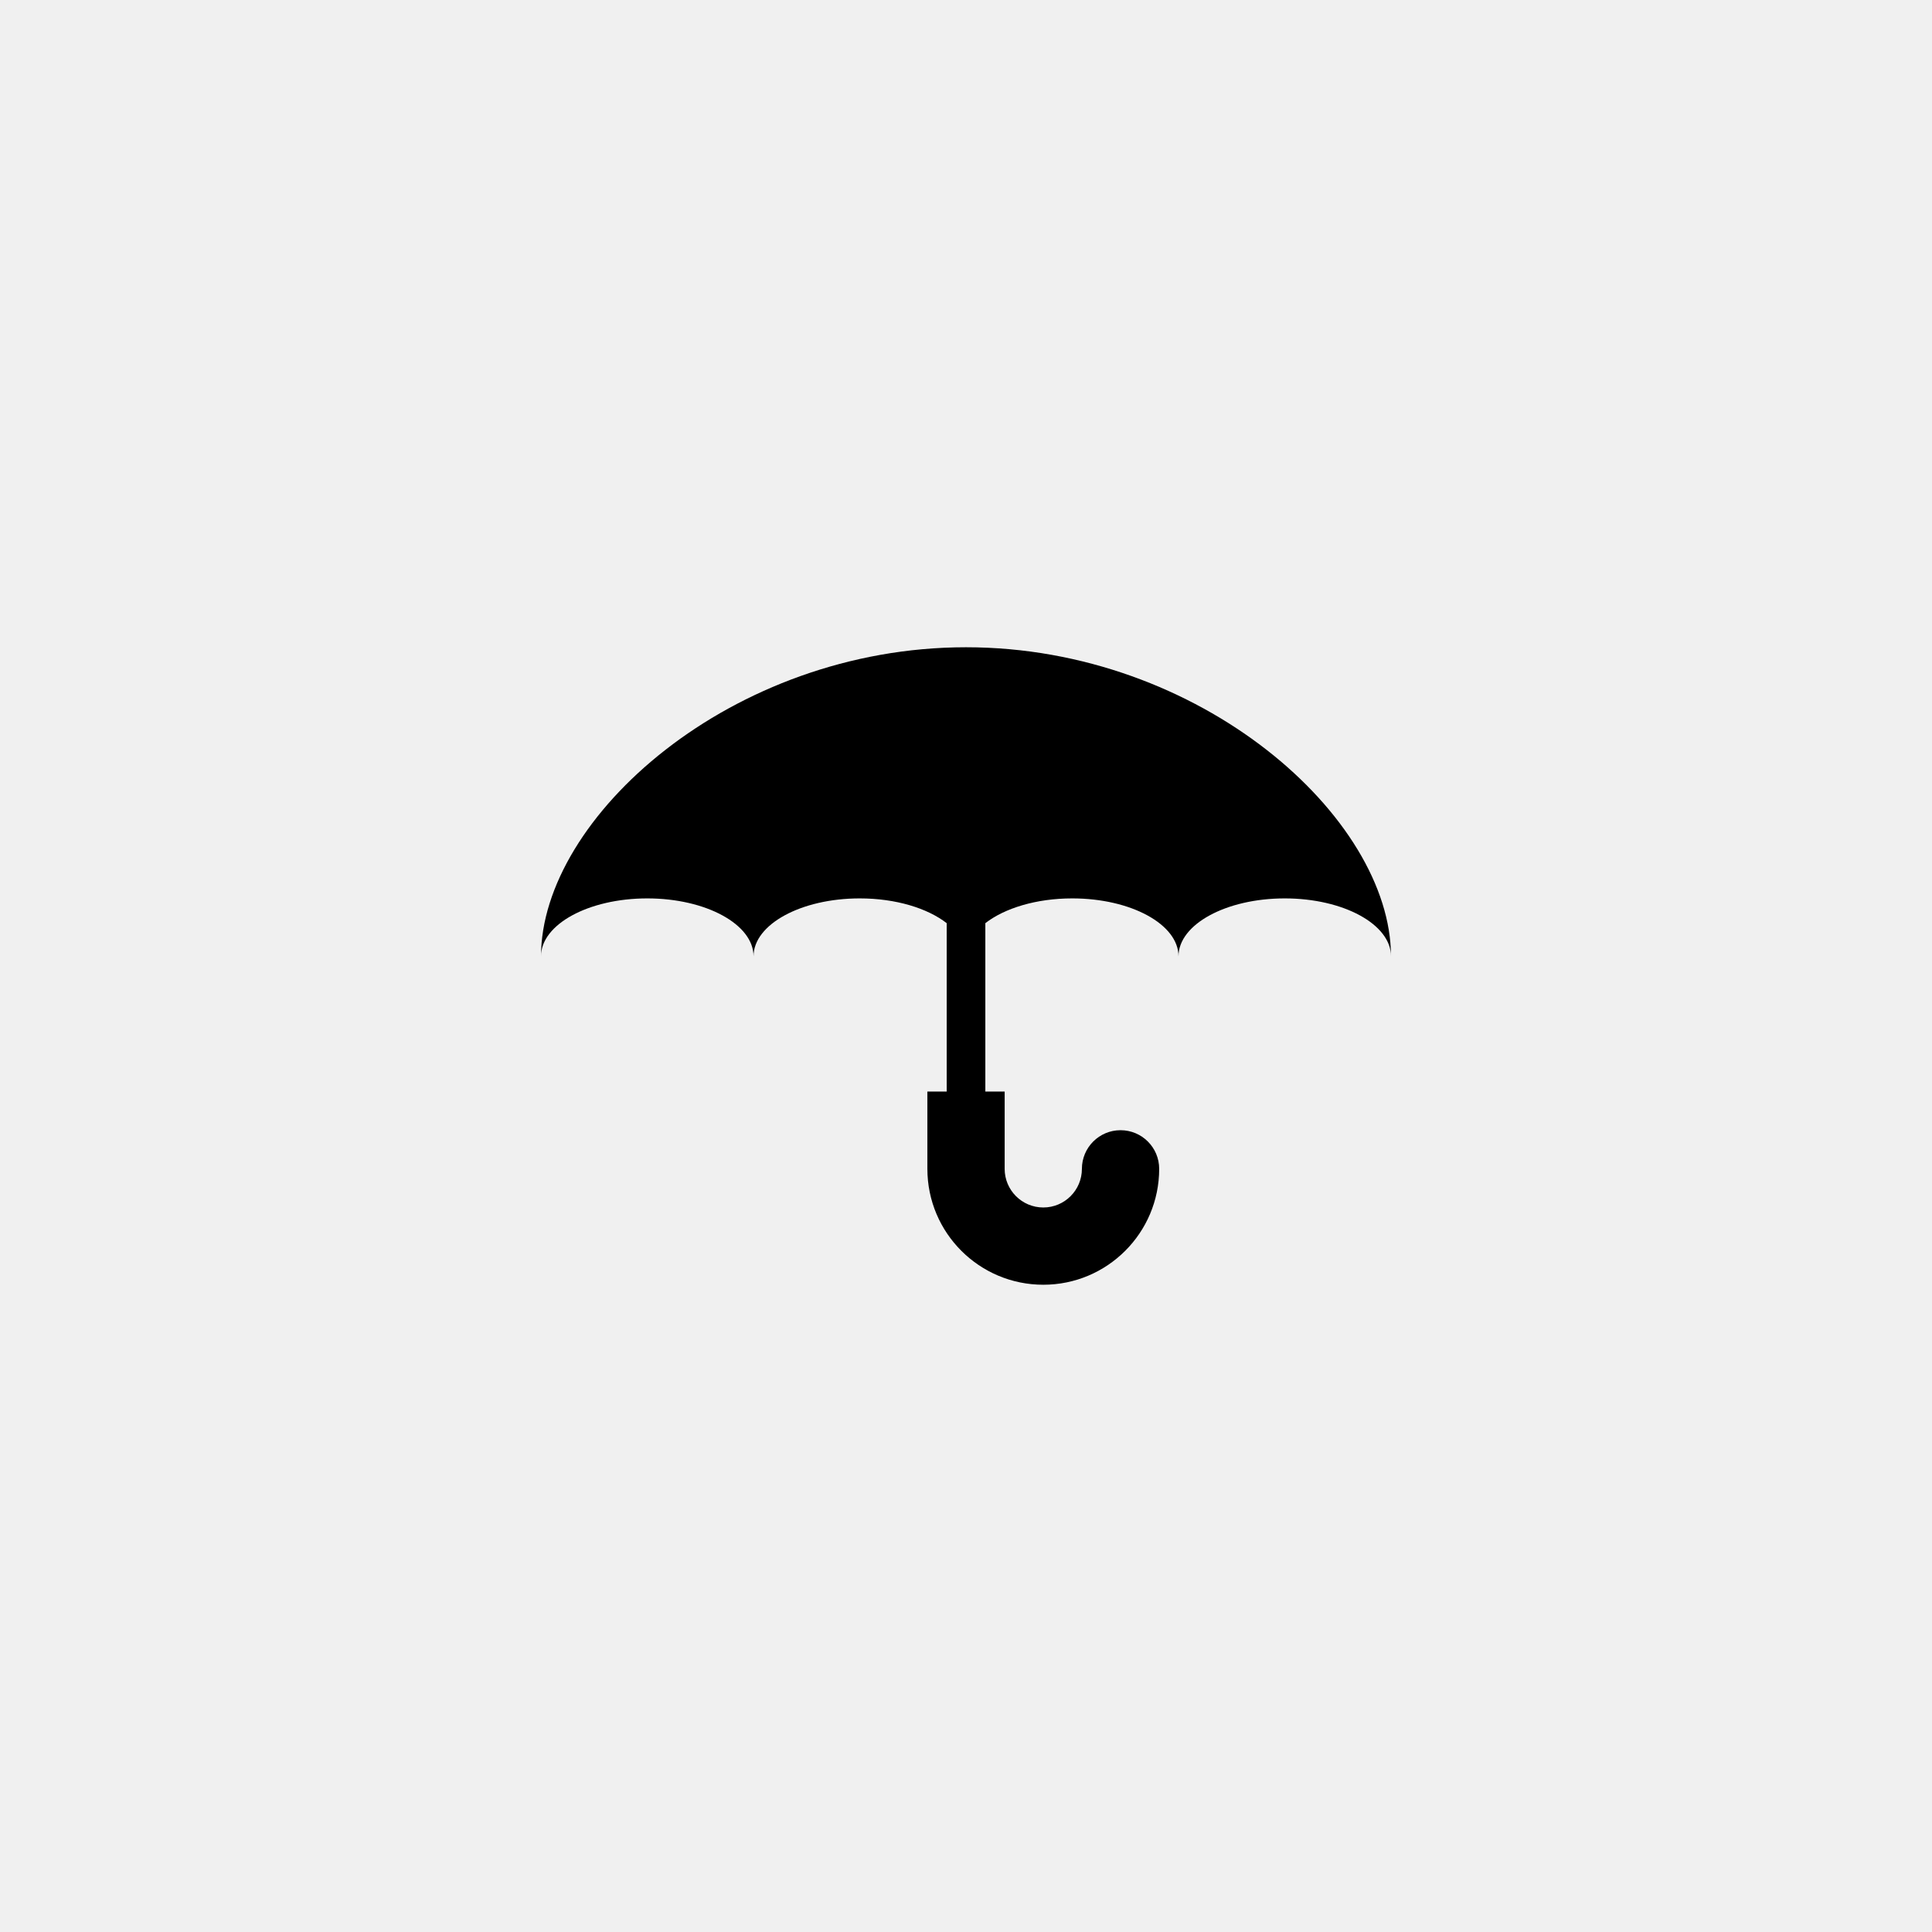
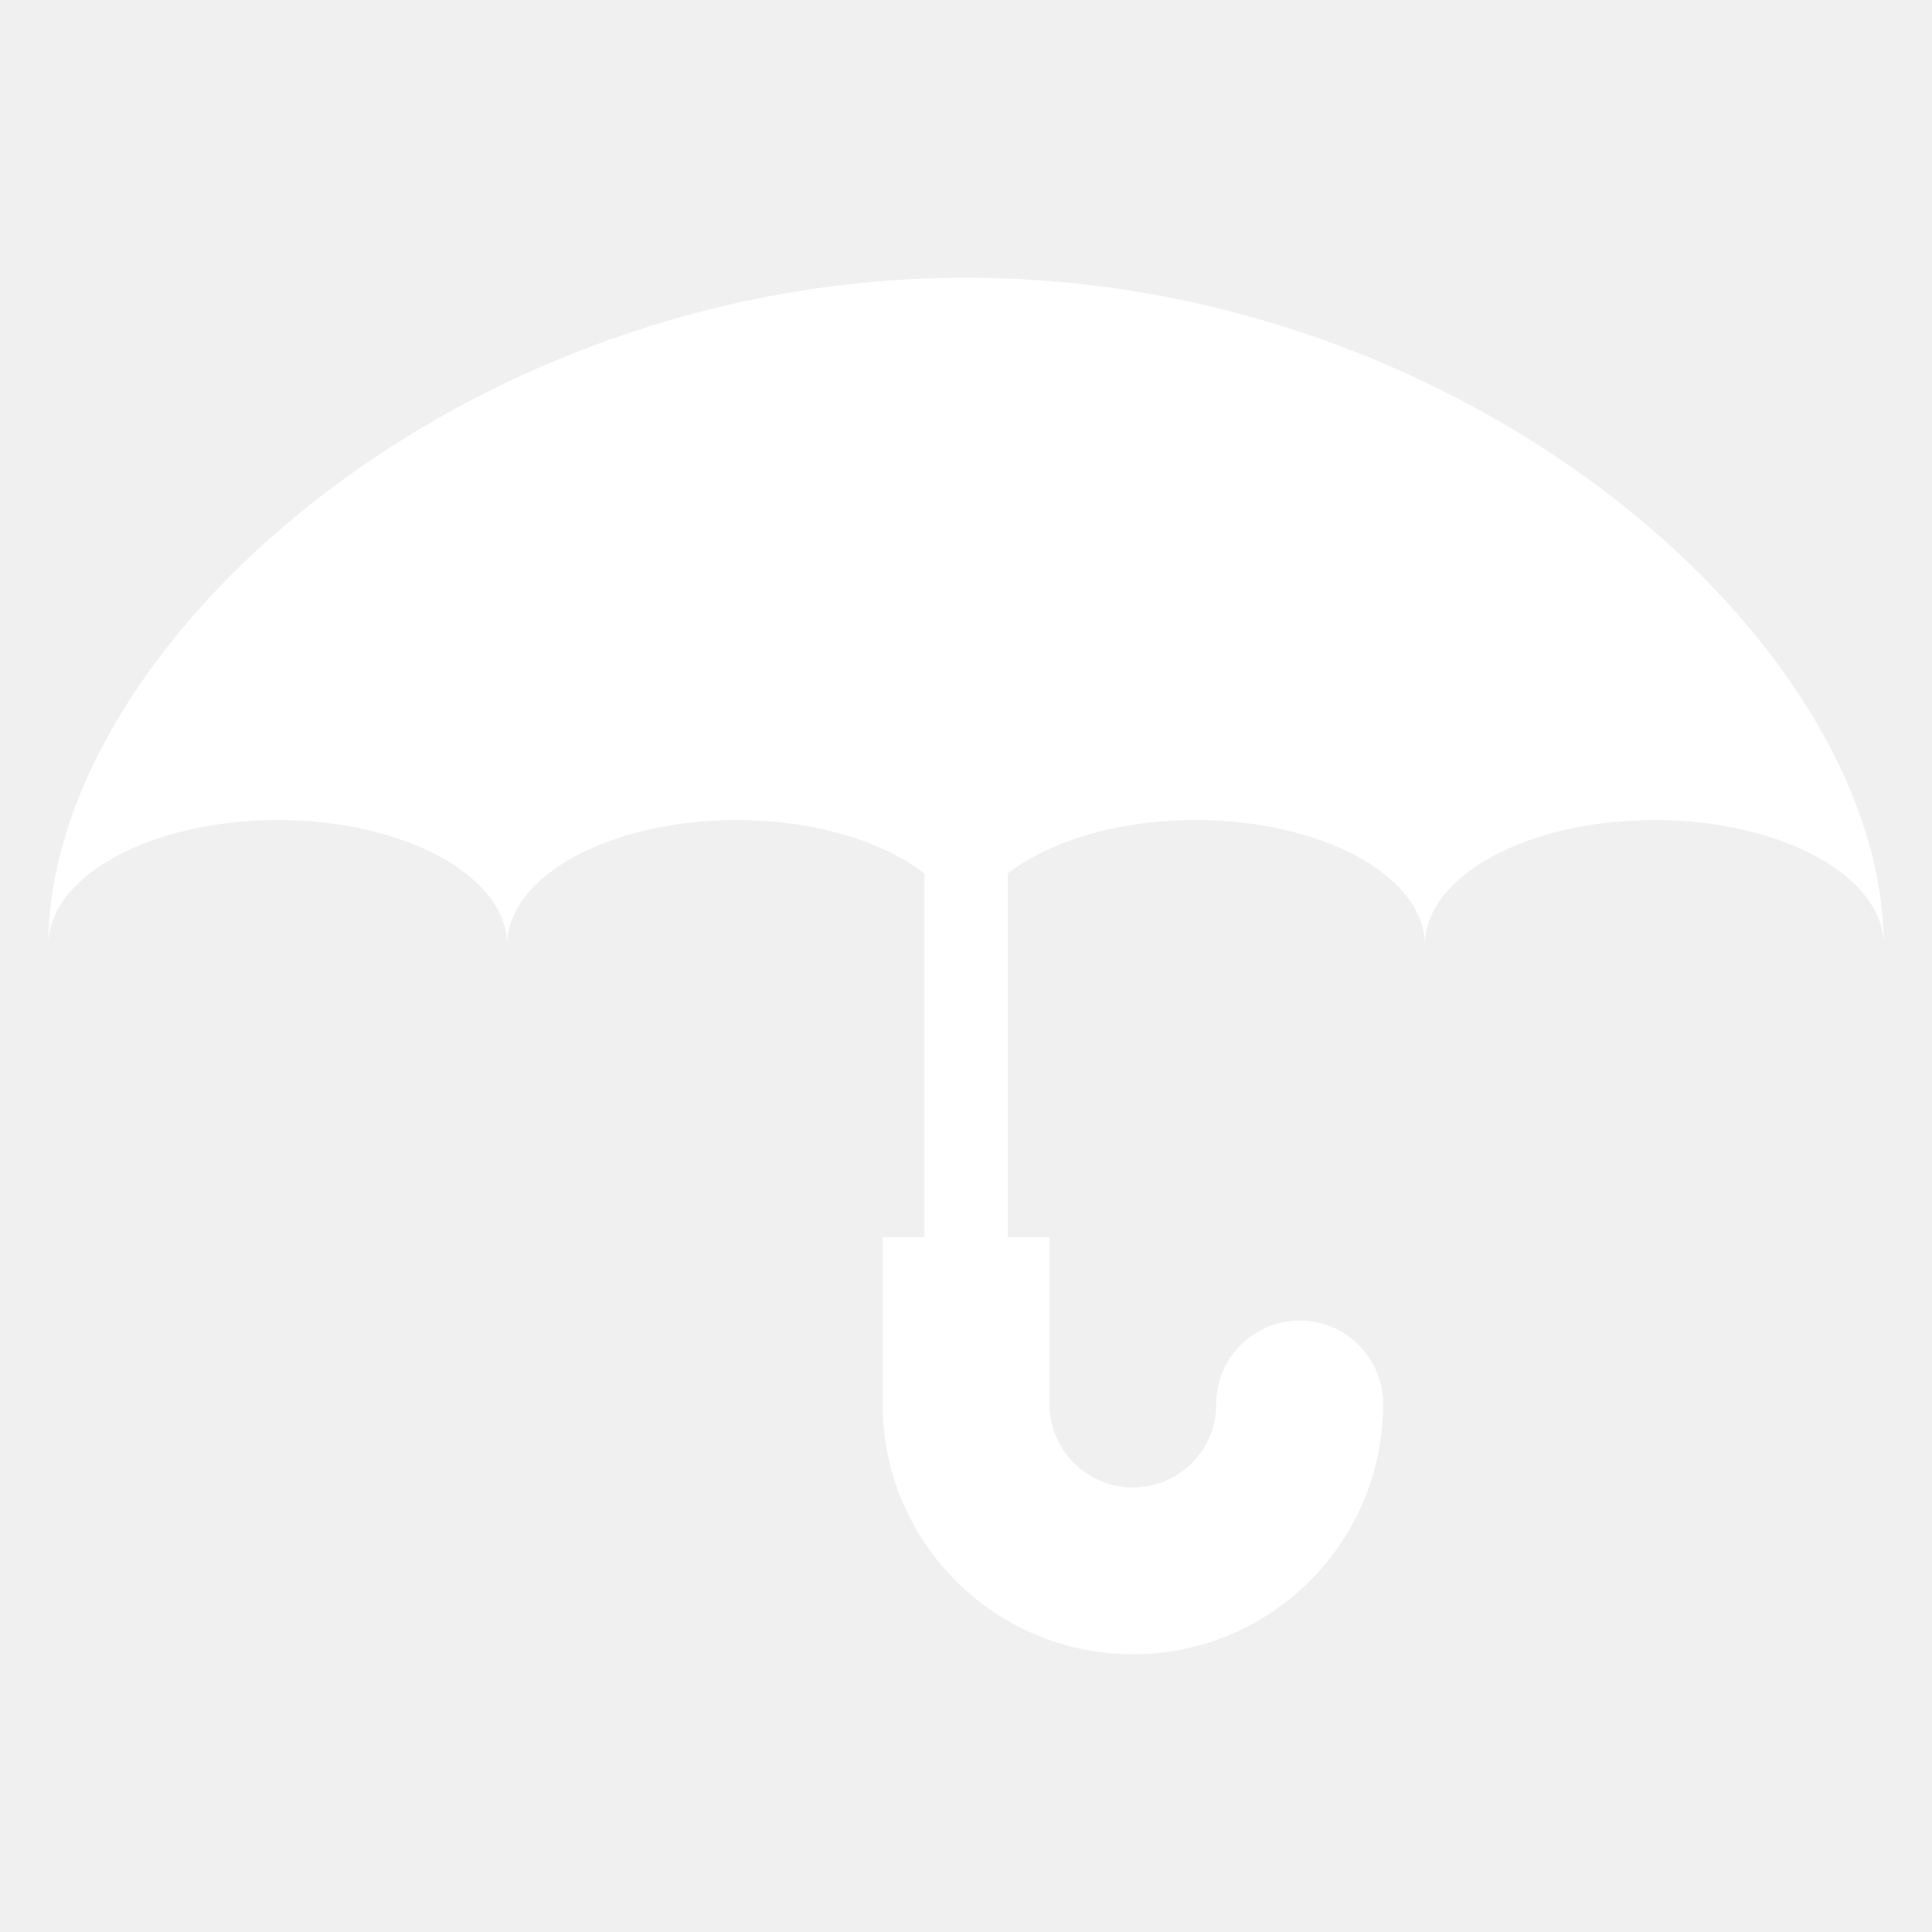
- <svg xmlns="http://www.w3.org/2000/svg" version="1.1" id="Layer_1" x="0px" y="0px" width="100px" height="100px" viewBox="0 0 100 100" enable-background="new 0 0 100 100" xml:space="preserve">
-   <path fill-rule="evenodd" clip-rule="evenodd" d="M66.499,46.501c-3.037,0-5.5,1.343-5.5,2.999c0-1.656-2.461-2.999-5.5-2.999  c-1.863,0-3.504,0.509-4.498,1.282v8.716h1v4c0,1.104,0.895,2,2,2c1.104,0,1.998-0.896,1.998-2s0.896-2,2-2c1.105,0,2,0.896,2,2  c0,3.313-2.686,5.999-5.998,5.999c-3.314,0-6-2.686-6-5.999v-4h1v-8.716c-0.994-0.773-2.635-1.282-4.5-1.282  c-3.037,0-5.498,1.343-5.498,2.999l0,0c0-1.656-2.463-2.999-5.5-2.999s-5.5,1.343-5.5,2.999c0-7.179,9.85-15.998,21.999-15.998  S71.997,42.321,71.997,49.5C71.997,47.844,69.536,46.501,66.499,46.501z" />
+ <svg xmlns="http://www.w3.org/2000/svg" version="1.1" id="Layer_1" x="0px" y="0px" width="400px" height="400px" viewBox="-150 -150 400 400" enable-background="new -150 -150 400 400" xml:space="preserve">
+   <path fill="#FFFFFF" d="M192.511,19.777c-26.233,0-47.507,11.598-47.507,25.904c0-14.306-21.256-25.904-47.506-25.904  c-16.086,0-30.266,4.395-38.852,11.075v75.283h8.637v34.55c0,9.54,7.735,17.275,17.275,17.275s17.258-7.735,17.258-17.275  s7.735-17.275,17.275-17.275s17.275,7.735,17.275,17.275c0,28.62-23.205,51.816-51.809,51.816c-28.62,0-51.825-23.196-51.825-51.816  v-34.55h8.638V30.853c-8.587-6.681-22.758-11.075-38.869-11.075c-26.233,0-47.489,11.598-47.489,25.904l0,0  c0-14.306-21.273-25.904-47.506-25.904S-140,31.375-140,45.681c0-62.01,85.08-138.183,190.017-138.183  C154.949-92.502,240-16.329,240,45.681C240,31.375,218.744,19.777,192.511,19.777z" />
</svg>
